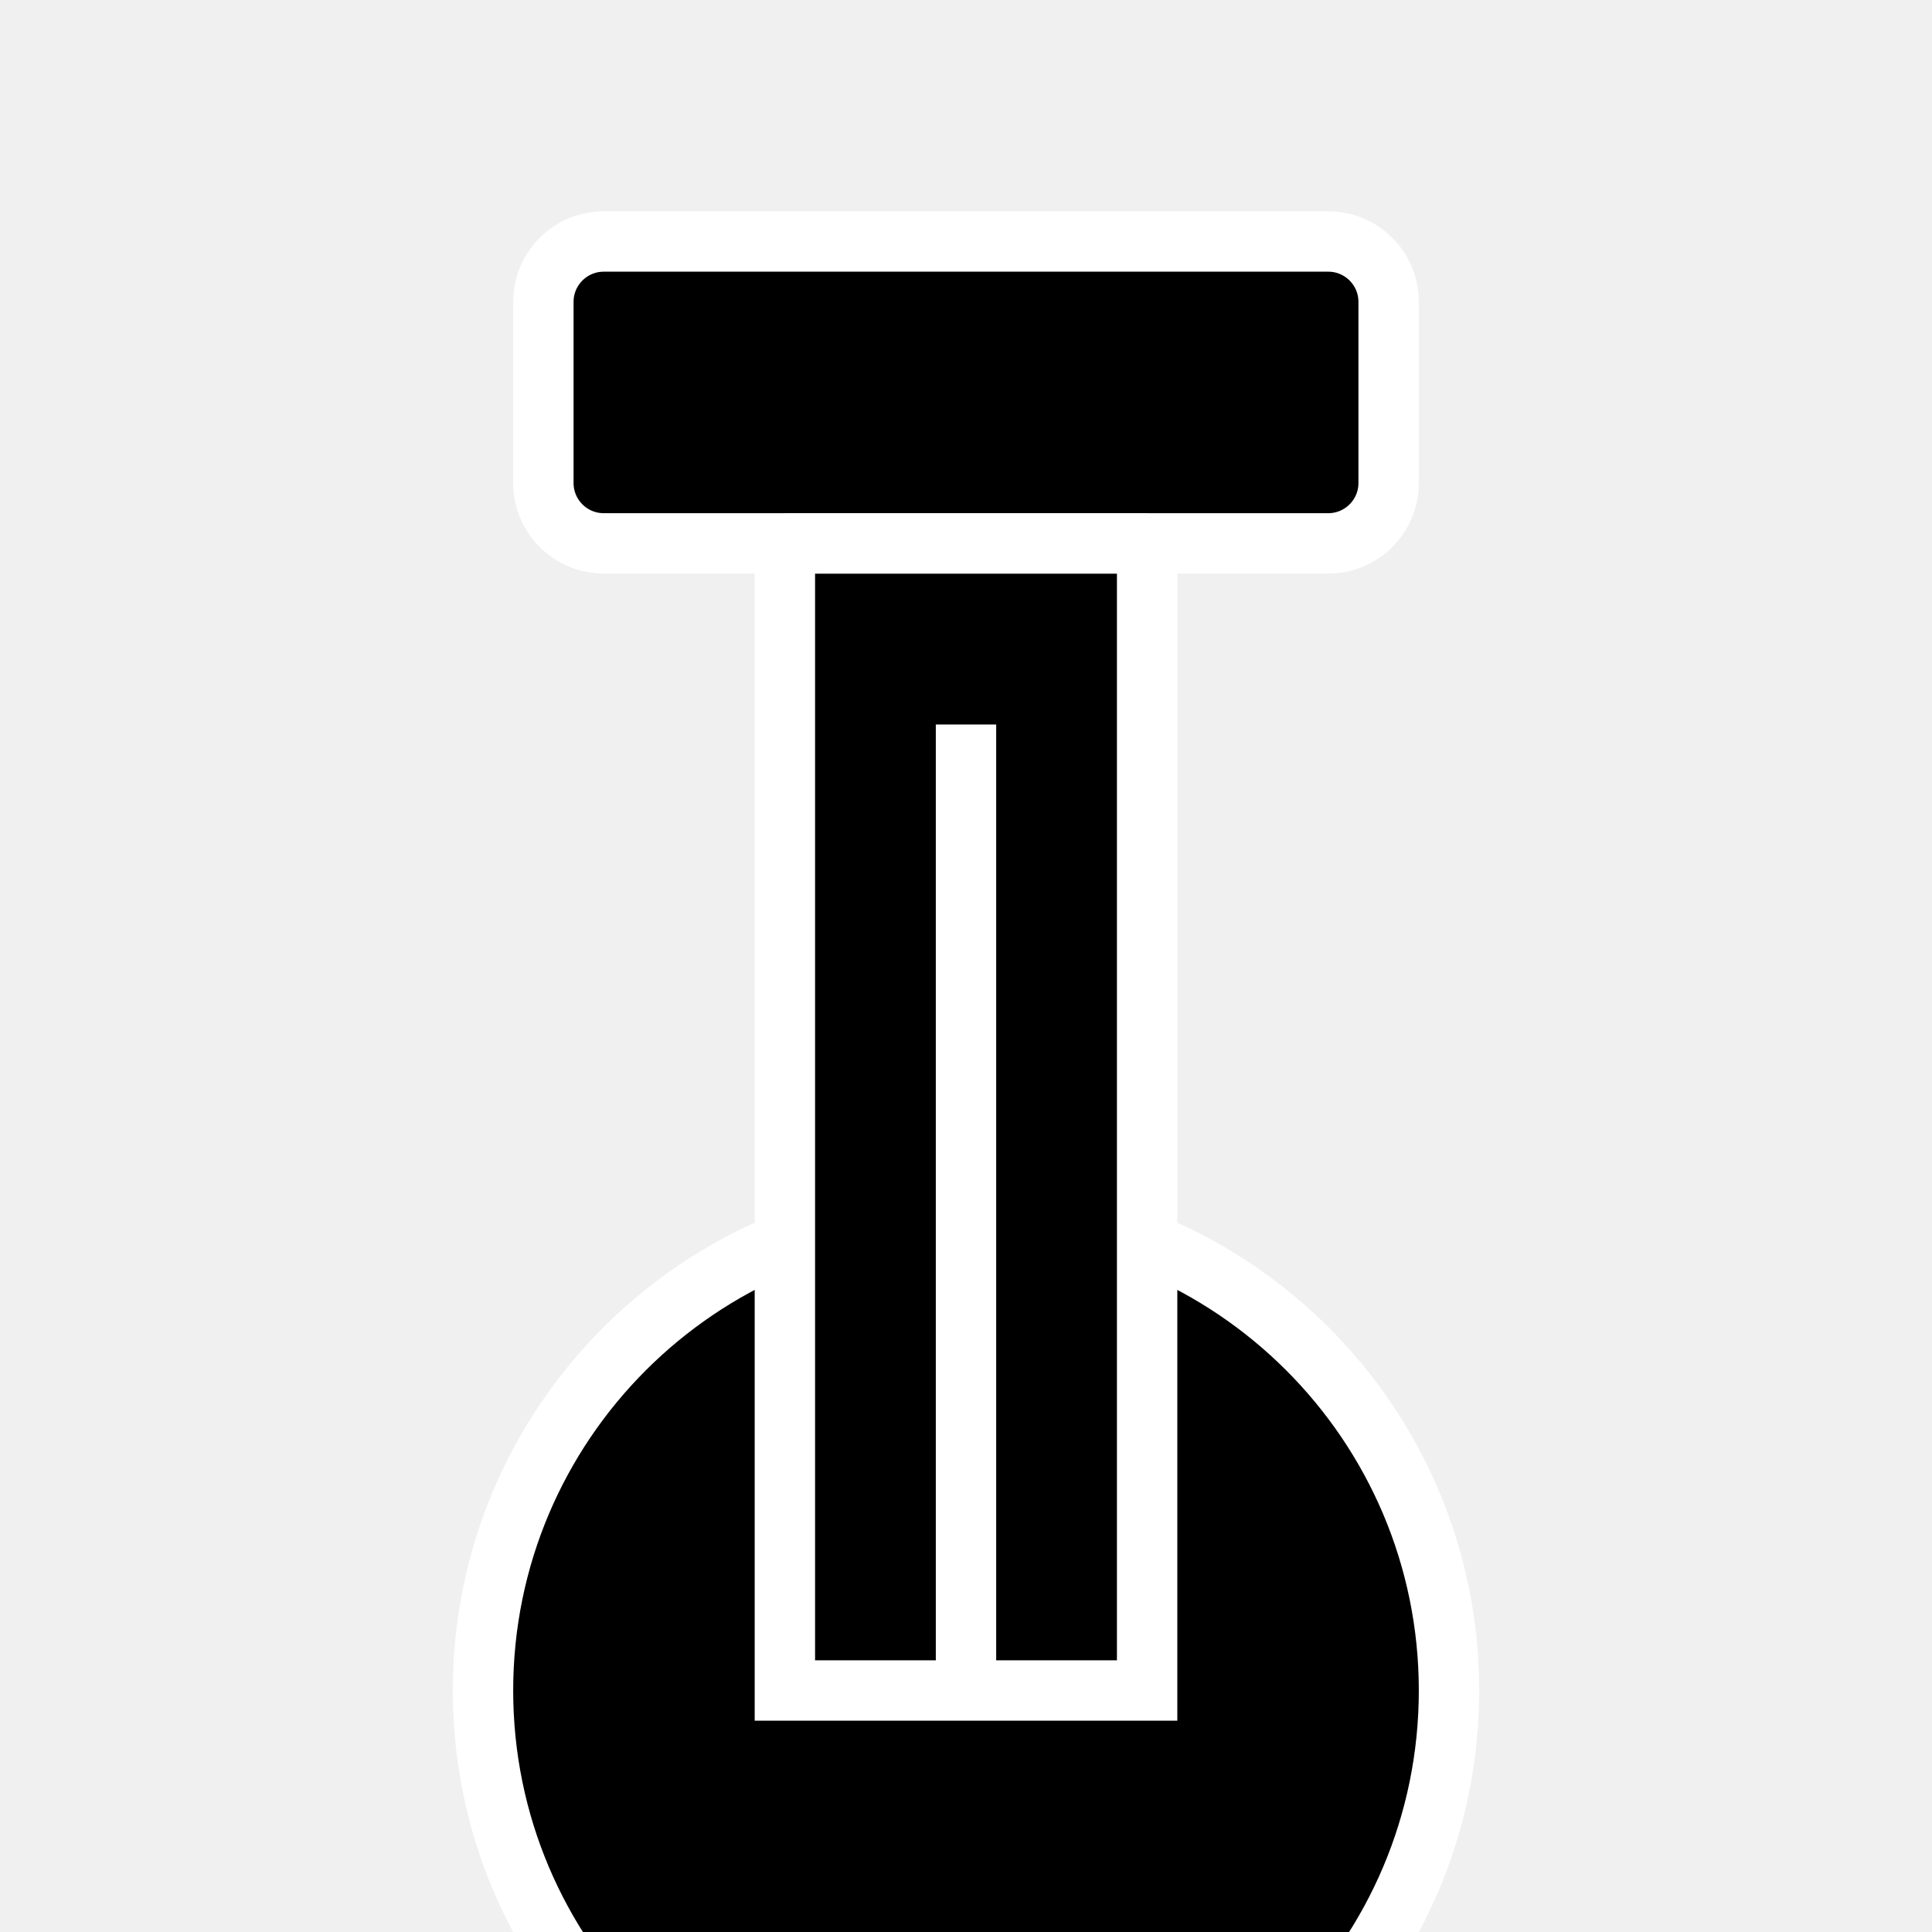
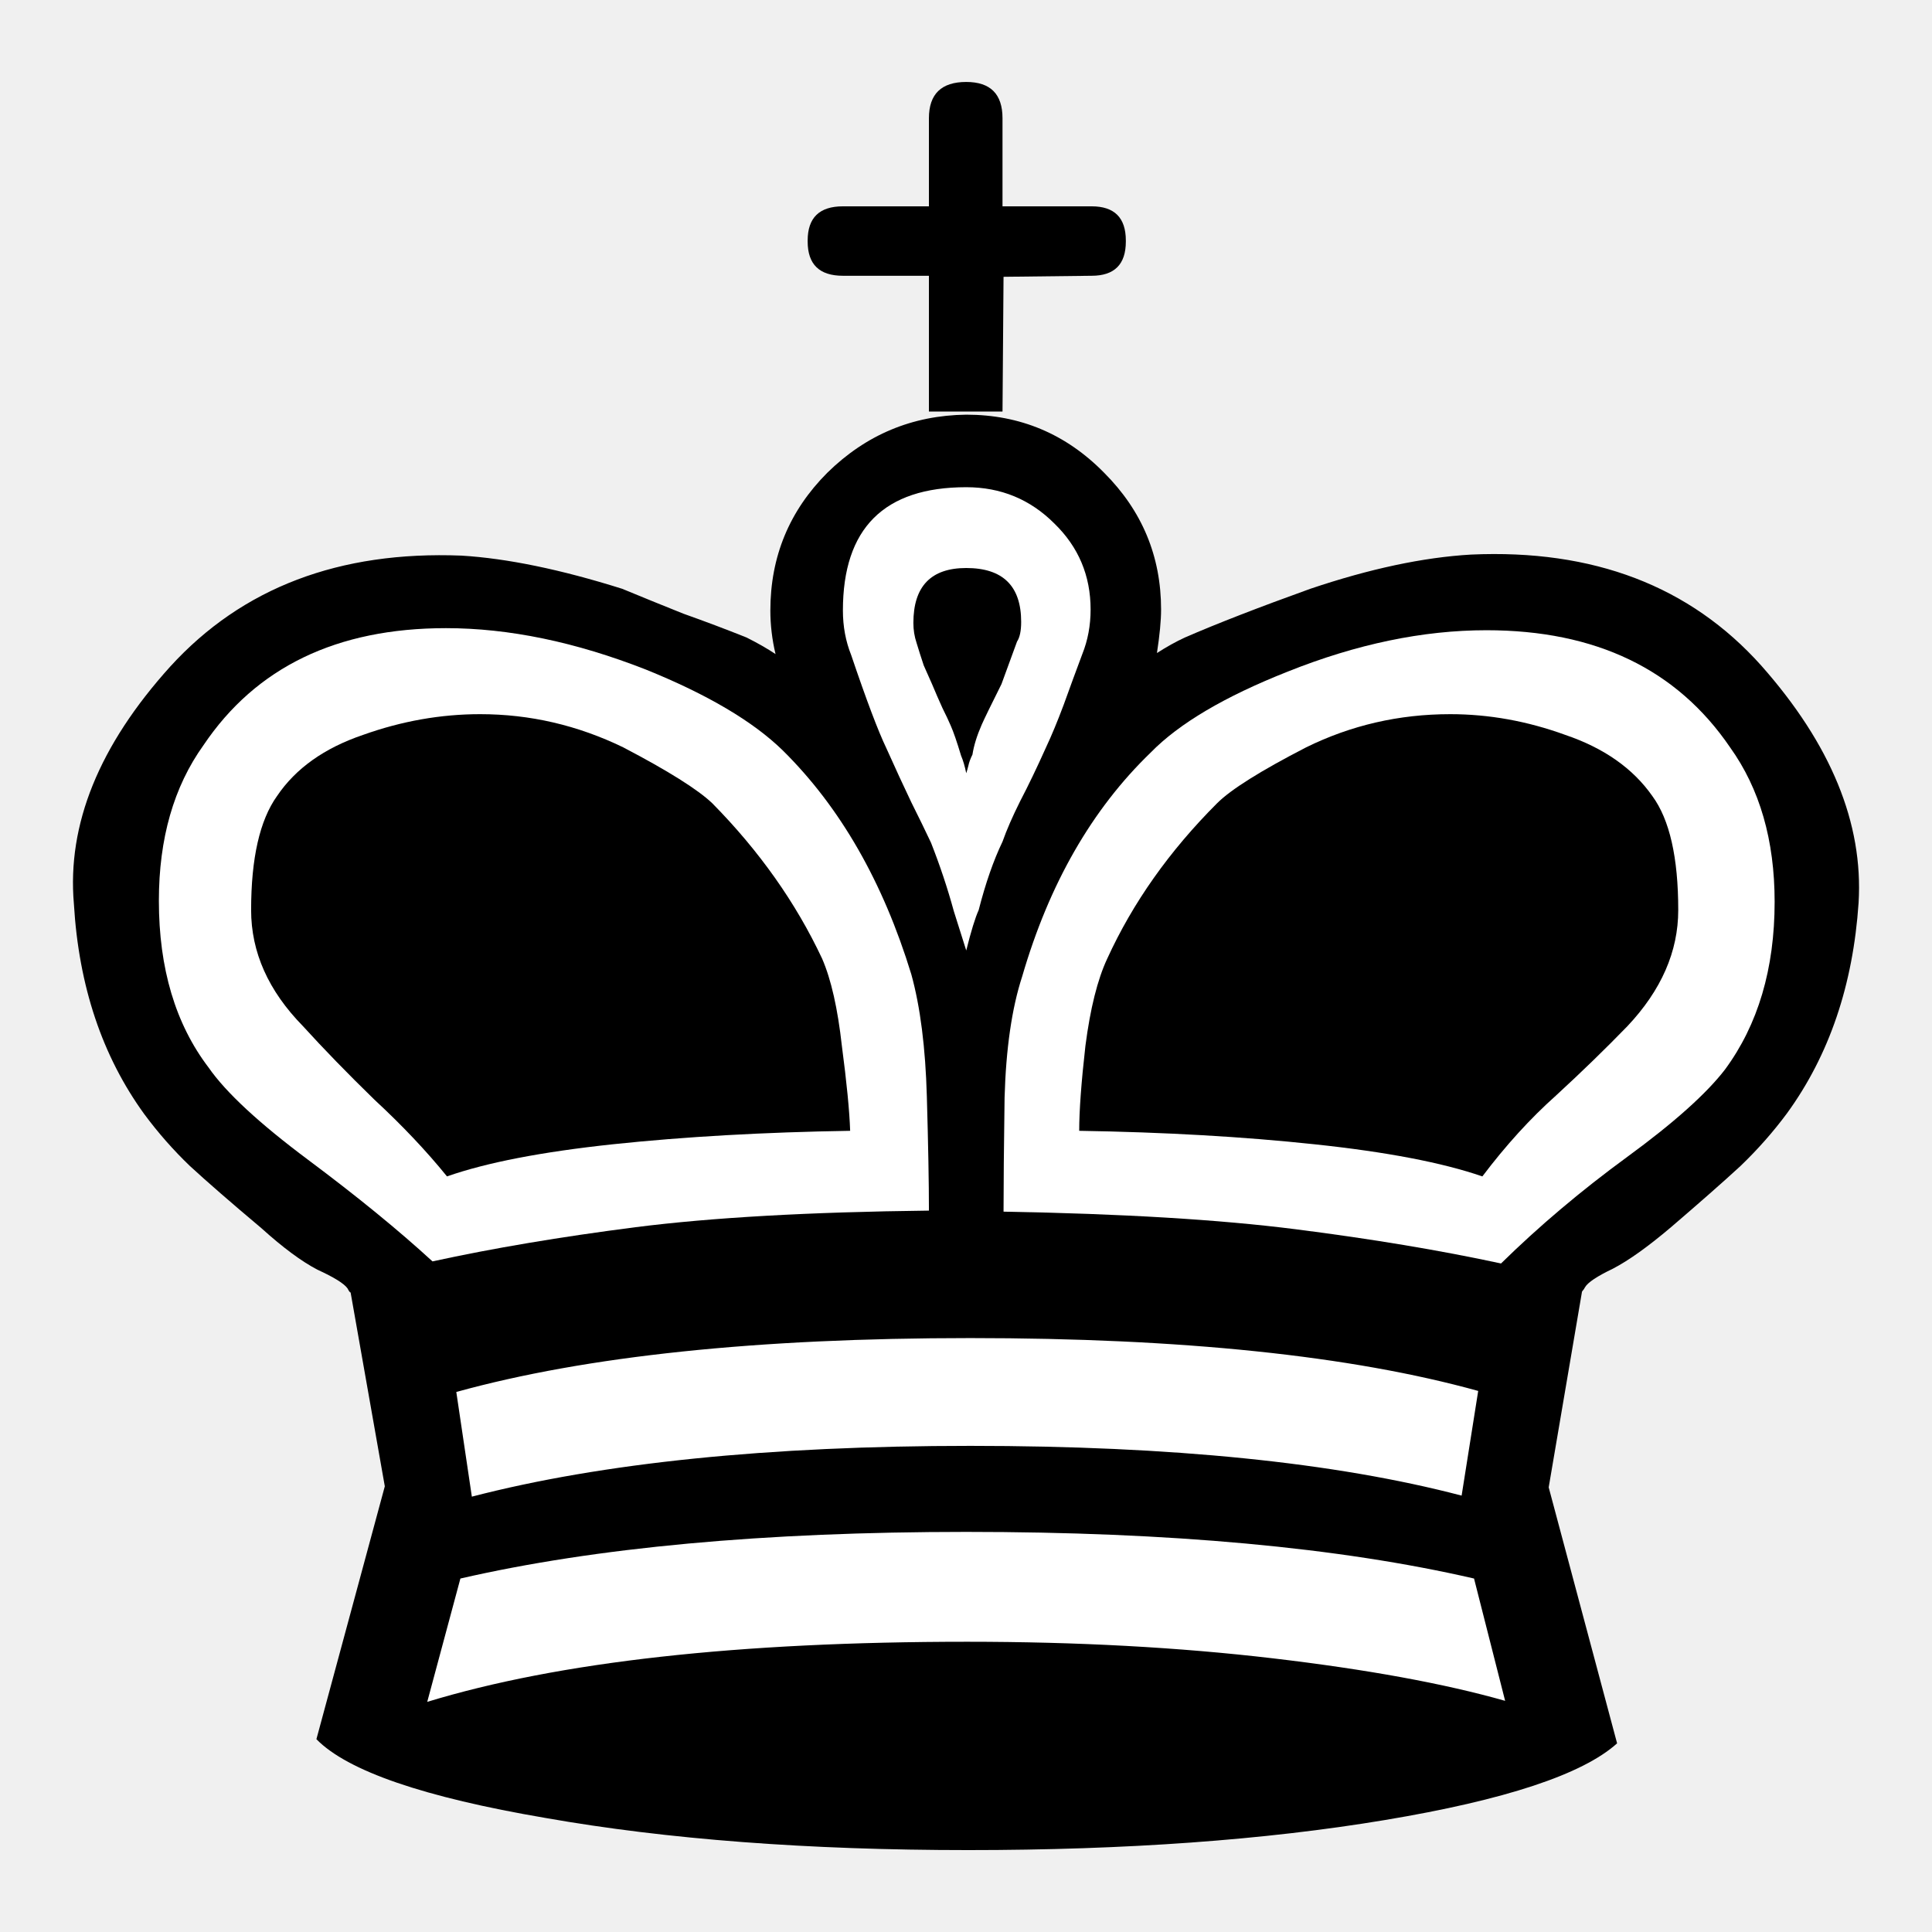
- <svg xmlns="http://www.w3.org/2000/svg" viewBox="0 0 64 64">
-   <circle cx="32" cy="56" r="16" fill="black" stroke="white" stroke-width="2" />
-   <rect x="26" y="14" width="12" height="42" fill="black" stroke="white" stroke-width="2" />
-   <rect x="18" y="8" width="28" height="10" rx="2" fill="black" stroke="white" stroke-width="2" />
-   <line x1="26" y1="18" x2="38" y2="18" stroke="white" stroke-width="2" />
-   <line x1="32" y1="24" x2="32" y2="56" stroke="white" stroke-width="2" />
+ <svg xmlns="http://www.w3.org/2000/svg" version="1.1" viewBox="0 0 4096 4096">
+   <path d="m815.83 3151.1-72.51-410.89q-2.197 0-6.592-8.789-10.986-15.381-63.721-39.551-50.537-26.367-118.65-87.891-96.68-81.299-151.61-131.84-52.734-50.537-96.68-109.86-134.03-184.57-149.41-446.04-21.973-252.69 204.35-503.17 228.52-250.49 617.43-235.11 145.02 8.789 340.58 70.312 63.721 26.367 129.64 52.734 68.115 24.17 134.03 50.537 35.156 17.578 61.523 35.156-10.986-46.143-10.986-92.285 0-171.39 120.85-292.24 123.05-120.85 294.43-123.05 171.39 0 292.24 123.05 120.85 120.85 120.85 290.04 0 35.156-8.789 92.285 30.762-19.775 59.326-32.959 101.07-43.945 265.87-103.27 188.96-63.721 340.58-72.51 388.92-17.578 615.23 235.11 221.92 250.49 206.54 503.17-17.578 261.47-151.61 446.04-43.945 59.326-98.877 112.06-54.932 50.537-147.22 129.64-72.51 61.523-123.05 87.891-50.537 24.17-59.326 39.551-2.197 4.394-4.395 6.592-2.197 2.197-2.197 4.394l-70.312 413.09 145.02 542.72q-109.86 98.877-492.19 162.6t-883.3 63.721q-509.77 0-896.48-68.115-386.72-65.918-485.6-166.99z" />
+   <path d="m2048.5 2015.1q15.381-61.524 26.367-85.693 21.973-85.693 50.537-145.02 13.184-37.354 37.354-85.693 26.367-50.537 54.932-114.26 17.578-37.354 37.354-90.088 19.775-54.932 39.551-107.67 17.578-43.945 17.578-94.482 0-107.67-76.904-182.37-76.904-76.904-186.77-76.904-261.47 0-261.47 261.47 0 50.537 17.578 94.482 48.34 142.82 74.707 197.75 28.564 63.721 52.734 114.26 24.17 48.34 41.748 85.693 28.564 72.51 48.34 145.02 4.394 13.184 26.367 83.496z" fill="#fff" />
+   <path d="m2048.5 1639.3q-4.394-21.973-10.986-37.354-13.184-43.945-21.973-63.721-6.592-15.381-17.578-37.354-10.986-24.17-21.973-50.537-6.592-15.381-17.578-39.551-8.789-26.367-15.381-48.34-6.592-19.775-6.592-41.748 0-116.46 112.06-116.46 116.46 0 116.46 114.26 0 28.564-8.789 41.748-30.762 83.496-32.959 90.088-32.959 65.918-41.748 85.693-15.381 35.156-19.775 63.721-6.592 13.184-8.789 24.17-2.197 8.789-4.394 15.381z" />
+   <path d="m1969.4 2566.6q0-87.891-4.394-241.7-4.394-156.01-32.959-259.28-90.088-294.43-272.46-474.61-94.482-92.285-290.04-171.39-224.12-87.891-424.07-87.891-347.17 0-514.16 248.29-94.482 131.84-94.482 329.59 0 215.33 105.47 353.76 54.932 79.102 210.94 195.56 156.01 116.46 263.67 215.33 191.16-41.748 430.66-72.51 241.7-30.762 621.83-35.156z" fill="#fff" />
+   <path d="m1802.4 2397.4q-274.66 4.394-503.17 28.564-226.32 24.17-351.56 68.115-65.918-81.299-153.81-162.6-85.693-83.496-151.61-156.01-109.86-112.06-109.86-246.09 0-164.79 54.932-241.7 59.326-87.891 182.37-129.64 123.05-43.945 248.29-43.945 158.2 0 303.22 70.312 142.82 74.707 188.96 118.65 149.41 151.61 232.91 329.59 28.564 65.918 41.748 184.57 15.381 116.46 17.578 180.18z" />
+   <path d="m2125.4 872.49h-156.01v-287.84h-182.37q-74.707 0-74.707-72.51v-2.197q0-72.51 74.707-72.51h182.37v-186.77q0-76.904 79.102-76.904 76.904 0 76.904 76.904v186.77h188.96q72.51 0 72.51 72.51v2.197q0 72.51-72.51 72.51l-186.77 2.197z" />
+   <path d="m3191 3605.9-65.918-259.28q-428.47-98.877-1076.7-98.877-641.6 0-1072.3 98.877l-70.312 261.47q417.48-127.44 1144.8-127.44 349.37 0 648.19 35.156 298.83 35.156 492.19 90.088z" fill="#fff" />
+   <path d="m3133.9 2948.9q-404.3-112.06-1076.7-112.06-676.76 0-1089.8 114.26l32.959 221.92q415.28-107.67 1056.9-107.67 639.4 0 1041.5 105.47z" fill="#fff" />
+   <path d="m2127.6 2568.8q377.93 6.592 619.63 37.354 241.7 30.762 435.06 72.51 120.85-118.65 268.07-226.32t206.54-184.57q105.47-142.82 105.47-355.96 0-195.56-94.482-327.39-169.19-248.29-516.36-248.29-202.15 0-421.88 87.891-199.95 79.102-290.04 171.39-186.77 180.18-272.46 474.61-32.959 101.07-37.354 257.08-2.197 156.01-2.197 241.7z" fill="#fff" />
+   <path d="m2288 2397.4q0-63.721 13.184-180.18 15.381-118.65 46.143-184.57 81.299-177.98 232.91-329.59 43.945-43.945 188.96-118.65 142.82-70.312 305.42-70.312 123.05 0 243.9 43.945 123.05 41.748 184.57 129.64 54.932 74.707 54.932 241.7 0 131.84-107.67 246.09-70.312 72.51-151.61 147.22-81.299 72.51-156.01 171.39-127.44-43.945-355.96-68.115-226.32-24.17-498.78-28.564z" />
</svg>
